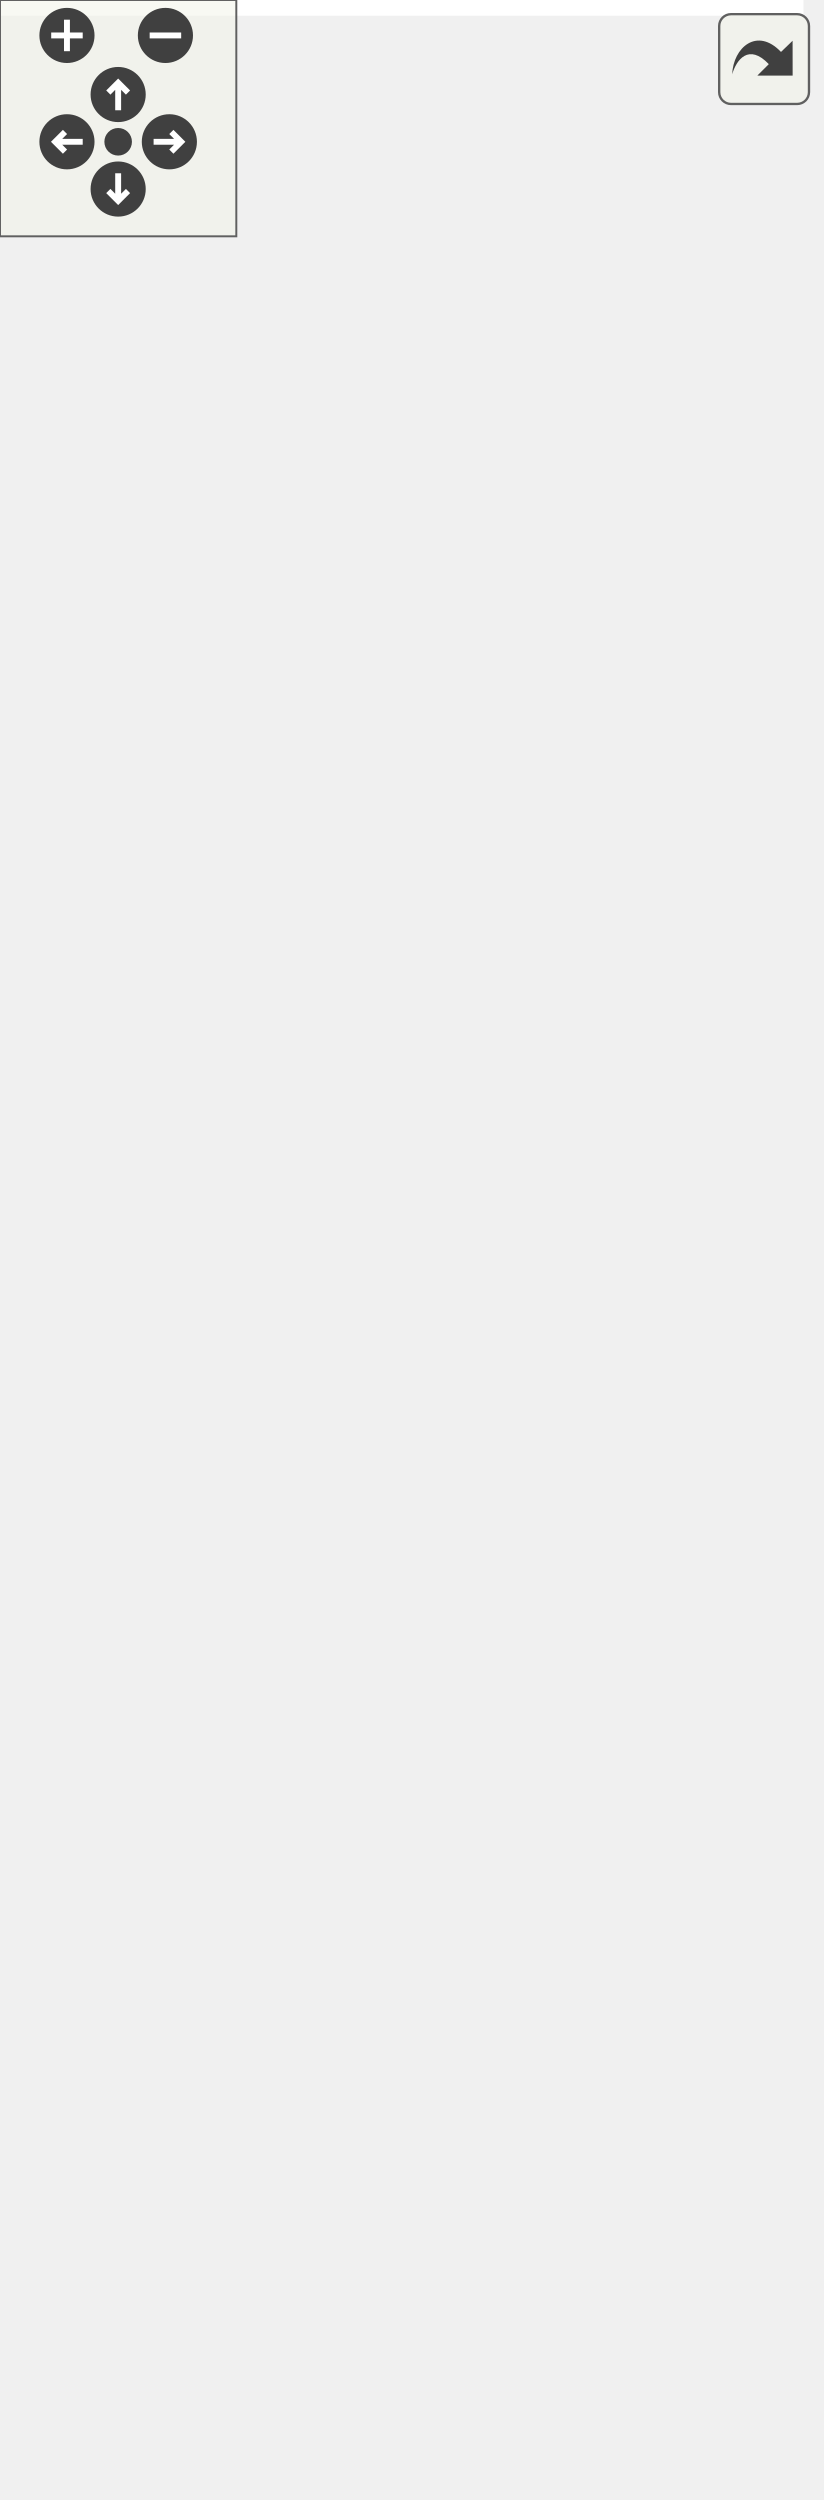
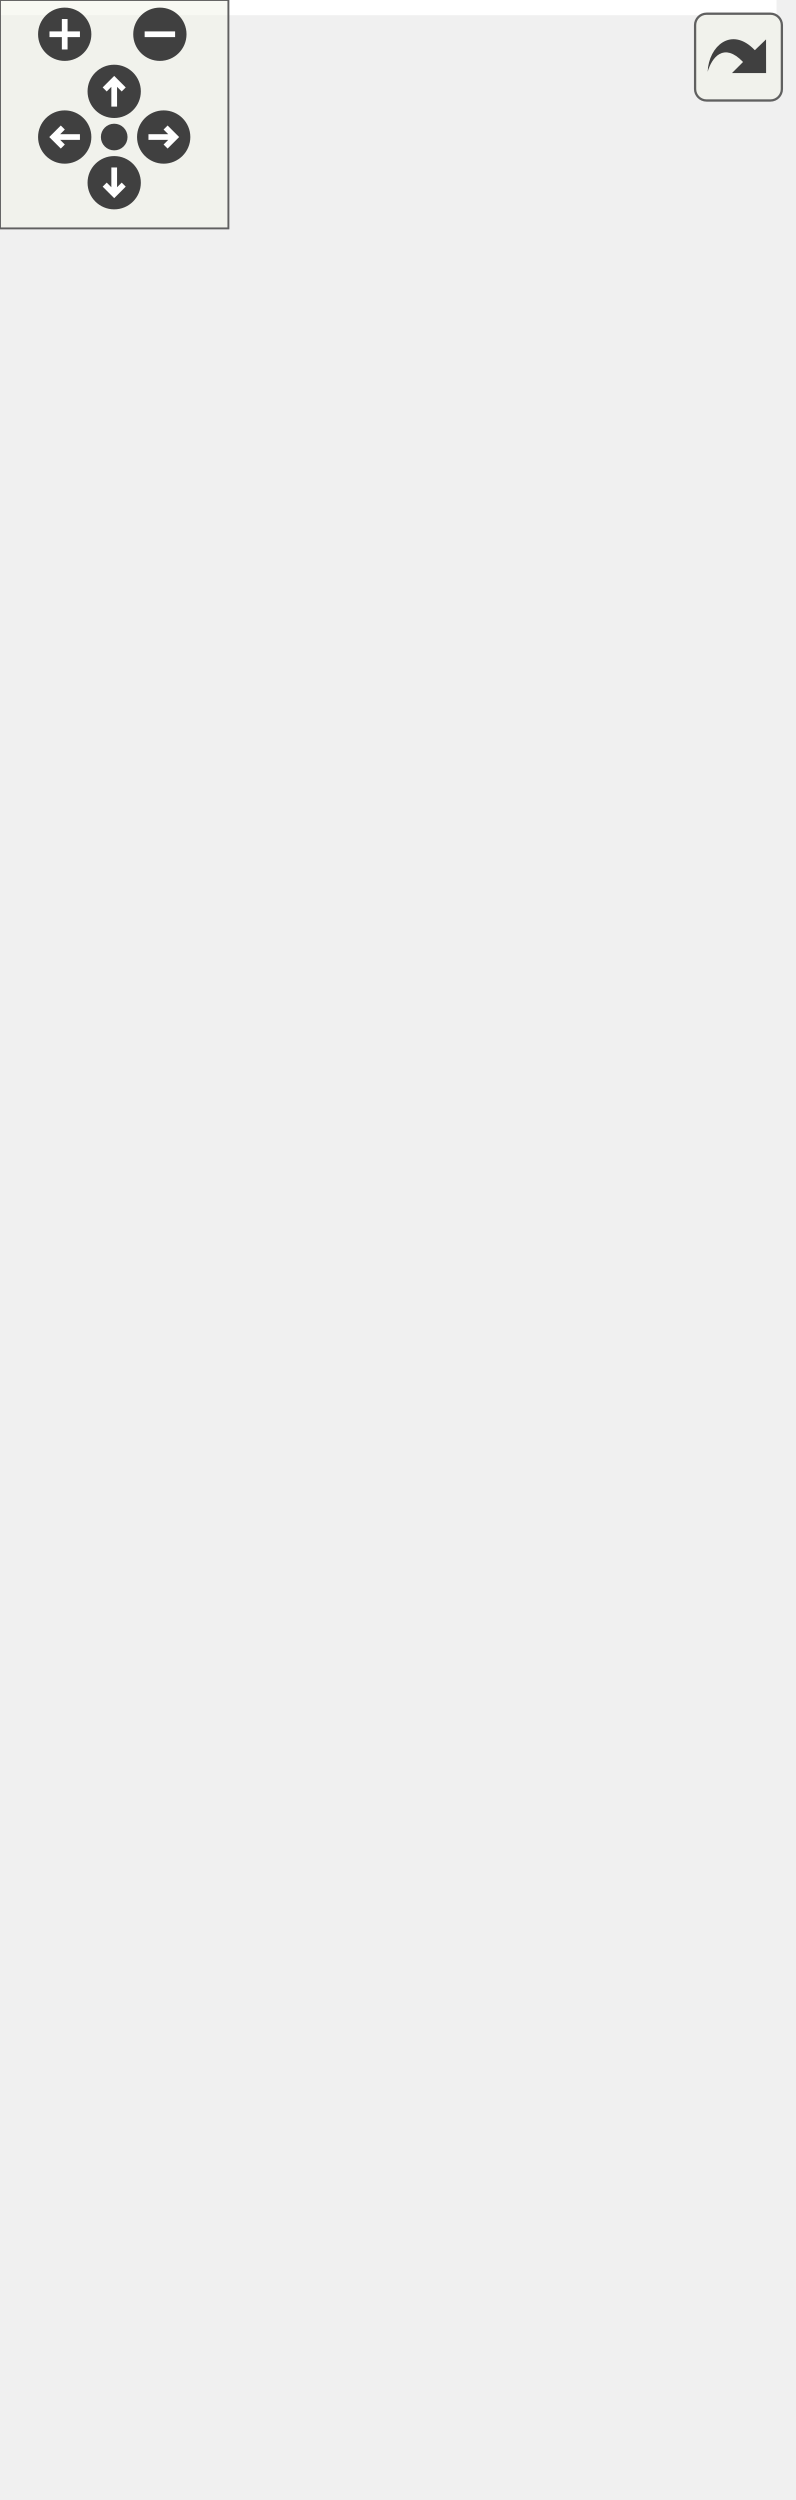
<svg xmlns="http://www.w3.org/2000/svg" xmlns:xlink="http://www.w3.org/1999/xlink" id="main" version="1.1" xml:space="preserve">
  <style type="text/css">
.edge:hover path { stroke: red; }
.edge:hover polygon { stroke: red; fill: red; }
</style>
  <defs>
    <circle id="rim" cx="0" cy="0" r="7" />
    <circle id="rim2" cx="0" cy="0" r="3.5" />
    <g id="zoomPlus">
      <use xlink:href="#rim" fill="#404040">
        <set attributeName="fill" to="#808080" begin="zoomplus.mouseover" end="zoomplus.mouseout" />
      </use>
      <path d="M-4,0h8M0,-4v8" fill="none" stroke="white" stroke-width="1.5" pointer-events="none" />
    </g>
    <g id="zoomMin">
      <use xlink:href="#rim" fill="#404040">
        <set attributeName="fill" to="#808080" begin="zoomminus.mouseover" end="zoomminus.mouseout" />
      </use>
      <path d="M-4,0h8" fill="none" stroke="white" stroke-width="1.5" pointer-events="none" />
    </g>
    <g id="dirArrow">
      <path fill="none" stroke="white" stroke-width="1.5" d="M0,-3.0v7 M-2.5,-0.5L0,-3.0L2.5,-0.5" />
    </g>
    <g id="resetDef">
      <use xlink:href="#rim2" fill="#404040">
        <set attributeName="fill" to="#808080" begin="reset.mouseover" end="reset.mouseout" />
      </use>
    </g>
  </defs>
  <svg id="graph" class="graph">
    <g id="viewport">
-       <polygon fill="white" stroke="transparent" points="-4,4 -4,-574 204,-574 204,4 -4,4" />
+       <polygon fill="white" stroke="transparent" points="-4,4 -4,-596 204,-596 204,4 -4,4" />
      <g id="node1" class="node">
        <g id="a_node1">
          <a xlink:title="Classe base dos funcionarios.">
-             <polygon fill="#bfbfbf" stroke="black" points="0,-0.5 0,-376.5 200,-376.5 200,-0.5 0,-0.5" />
-             <text text-anchor="middle" x="100" y="-356.5" font-family="Helvetica,sans-Serif" font-size="20.00">Pessoa</text>
-             <polyline fill="none" stroke="black" points="0,-346.5 200,-346.5 " />
-             <text text-anchor="middle" x="100" y="-326.5" font-family="Helvetica,sans-Serif" font-size="20.00"> </text>
-             <polyline fill="none" stroke="black" points="0,-316.5 200,-316.5 " />
+             <polygon fill="#bfbfbf" stroke="black" points="0,-0.5 0,-398.5 200,-398.5 200,-0.5 0,-0.5" />
+             <text text-anchor="middle" x="100" y="-378.5" font-family="Helvetica,sans-Serif" font-size="20.00">Pessoa</text>
+             <polyline fill="none" stroke="black" points="0,-368.5 200,-368.5 " />
+             <text text-anchor="middle" x="100" y="-348.5" font-family="Helvetica,sans-Serif" font-size="20.00"> </text>
+             <polyline fill="none" stroke="black" points="0,-338.5 200,-338.5 " />
+             <text text-anchor="start" x="8" y="-318.5" font-family="Helvetica,sans-Serif" font-size="20.00">+ Pessoa()</text>
            <text text-anchor="start" x="8" y="-296.5" font-family="Helvetica,sans-Serif" font-size="20.00">+ Pessoa()</text>
-             <text text-anchor="start" x="8" y="-274.5" font-family="Helvetica,sans-Serif" font-size="20.00">+ Pessoa()</text>
-             <text text-anchor="start" x="8" y="-252.5" font-family="Helvetica,sans-Serif" font-size="20.00">+ ~Pessoa()</text>
-             <text text-anchor="start" x="8" y="-230.5" font-family="Helvetica,sans-Serif" font-size="20.00">+ getNome()</text>
+             <text text-anchor="start" x="8" y="-274.5" font-family="Helvetica,sans-Serif" font-size="20.00">+ ~Pessoa()</text>
+             <text text-anchor="start" x="8" y="-252.5" font-family="Helvetica,sans-Serif" font-size="20.00">+ getNome()</text>
+             <text text-anchor="start" x="8" y="-230.5" font-family="Helvetica,sans-Serif" font-size="20.00">+ setNome()</text>
            <text text-anchor="start" x="8" y="-208.5" font-family="Helvetica,sans-Serif" font-size="20.00">+ setNome()</text>
-             <text text-anchor="start" x="8" y="-186.5" font-family="Helvetica,sans-Serif" font-size="20.00">+ setNome()</text>
-             <text text-anchor="start" x="8" y="-164.5" font-family="Helvetica,sans-Serif" font-size="20.00">+ getTelefone()</text>
+             <text text-anchor="start" x="8" y="-186.5" font-family="Helvetica,sans-Serif" font-size="20.00">+ getTelefone()</text>
+             <text text-anchor="start" x="8" y="-164.5" font-family="Helvetica,sans-Serif" font-size="20.00">+ setTelefone()</text>
            <text text-anchor="start" x="8" y="-142.5" font-family="Helvetica,sans-Serif" font-size="20.00">+ setTelefone()</text>
-             <text text-anchor="start" x="8" y="-120.5" font-family="Helvetica,sans-Serif" font-size="20.00">+ setTelefone()</text>
-             <text text-anchor="start" x="8" y="-98.5" font-family="Helvetica,sans-Serif" font-size="20.00">+ getEmail()</text>
+             <text text-anchor="start" x="8" y="-120.5" font-family="Helvetica,sans-Serif" font-size="20.00">+ getEmail()</text>
+             <text text-anchor="start" x="8" y="-98.5" font-family="Helvetica,sans-Serif" font-size="20.00">+ setEmail()</text>
            <text text-anchor="start" x="8" y="-76.5" font-family="Helvetica,sans-Serif" font-size="20.00">+ setEmail()</text>
-             <text text-anchor="start" x="8" y="-54.5" font-family="Helvetica,sans-Serif" font-size="20.00">+ setEmail()</text>
-             <text text-anchor="start" x="8" y="-32.5" font-family="Helvetica,sans-Serif" font-size="20.00">+ printOutDados()</text>
+             <text text-anchor="start" x="8" y="-54.5" font-family="Helvetica,sans-Serif" font-size="20.00">+ printOutDados()</text>
+             <text text-anchor="start" x="8" y="-32.5" font-family="Helvetica,sans-Serif" font-size="20.00">+ operator==()</text>
            <text text-anchor="start" x="8" y="-10.5" font-family="Helvetica,sans-Serif" font-size="20.00">+ operator==()</text>
          </a>
        </g>
      </g>
      <g id="node2" class="node">
        <g id="a_node2">
          <a xlink:title=" ">
-             <polygon fill="white" stroke="#bfbfbf" points="63,-479.5 63,-569.5 137,-569.5 137,-479.5 63,-479.5" />
-             <text text-anchor="middle" x="100" y="-549.5" font-family="Helvetica,sans-Serif" font-size="20.00">string</text>
-             <polyline fill="none" stroke="#bfbfbf" points="63,-539.5 137,-539.5 " />
-             <text text-anchor="middle" x="100" y="-519.5" font-family="Helvetica,sans-Serif" font-size="20.00"> </text>
-             <polyline fill="none" stroke="#bfbfbf" points="63,-509.5 137,-509.5 " />
-             <text text-anchor="middle" x="100" y="-489.5" font-family="Helvetica,sans-Serif" font-size="20.00"> </text>
+             <polygon fill="white" stroke="#bfbfbf" points="63,-501.5 63,-591.5 137,-591.5 137,-501.5 63,-501.5" />
+             <text text-anchor="middle" x="100" y="-571.5" font-family="Helvetica,sans-Serif" font-size="20.00">string</text>
+             <polyline fill="none" stroke="#bfbfbf" points="63,-561.5 137,-561.5 " />
+             <text text-anchor="middle" x="100" y="-541.5" font-family="Helvetica,sans-Serif" font-size="20.00"> </text>
+             <polyline fill="none" stroke="#bfbfbf" points="63,-531.5 137,-531.5 " />
+             <text text-anchor="middle" x="100" y="-511.5" font-family="Helvetica,sans-Serif" font-size="20.00"> </text>
          </a>
        </g>
      </g>
      <g id="edge1" class="edge">
-         <path fill="none" stroke="#404040" d="M100,-479.49C100,-455.09 100,-422.83 100,-388.7" />
-         <polygon fill="none" stroke="#404040" points="100,-388.56 96,-382.56 100,-376.56 104,-382.56 100,-388.56" />
-         <text text-anchor="middle" x="148.5" y="-445" font-family="Helvetica,sans-Serif" font-size="20.00"> #email</text>
-         <text text-anchor="middle" x="148.5" y="-423" font-family="Helvetica,sans-Serif" font-size="20.00">#nome</text>
-         <text text-anchor="middle" x="148.5" y="-401" font-family="Helvetica,sans-Serif" font-size="20.00">#telefone</text>
+         <path fill="none" stroke="#404040" d="M100,-501.46C100,-477.16 100,-445.03 100,-410.8" />
+         <polygon fill="none" stroke="#404040" points="100,-410.62 96,-404.62 100,-398.62 104,-404.62 100,-410.62" />
+         <text text-anchor="middle" x="148.5" y="-467" font-family="Helvetica,sans-Serif" font-size="20.00"> #email</text>
+         <text text-anchor="middle" x="148.5" y="-445" font-family="Helvetica,sans-Serif" font-size="20.00">#nome</text>
+         <text text-anchor="middle" x="148.5" y="-423" font-family="Helvetica,sans-Serif" font-size="20.00">#telefone</text>
      </g>
    </g>
  </svg>
  <g id="navigator" transform="translate(0 0)" fill="#404254">
    <rect fill="#f2f5e9" fill-opacity="0.5" stroke="#606060" stroke-width=".5" x="0" y="0" width="60" height="60" />
    <use id="zoomplus" xlink:href="#zoomPlus" x="17" y="9" />
    <use id="zoomminus" xlink:href="#zoomMin" x="42" y="9" />
    <use id="reset" xlink:href="#resetDef" x="30" y="36" />
    <g id="arrowUp" xlink:href="#dirArrow" transform="translate(30 24)">
      <use xlink:href="#rim" fill="#404040">
        <set attributeName="fill" to="#808080" begin="arrowUp.mouseover" end="arrowUp.mouseout" />
      </use>
      <path fill="none" stroke="white" stroke-width="1.5" d="M0,-3.0v7 M-2.5,-0.5L0,-3.0L2.5,-0.5" />
    </g>
    <g id="arrowRight" xlink:href="#dirArrow" transform="rotate(90) translate(36 -43)">
      <use xlink:href="#rim" fill="#404040">
        <set attributeName="fill" to="#808080" begin="arrowRight.mouseover" end="arrowRight.mouseout" />
      </use>
      <path fill="none" stroke="white" stroke-width="1.5" d="M0,-3.0v7 M-2.5,-0.5L0,-3.0L2.5,-0.5" />
    </g>
    <g id="arrowDown" xlink:href="#dirArrow" transform="rotate(180) translate(-30 -48)">
      <use xlink:href="#rim" fill="#404040">
        <set attributeName="fill" to="#808080" begin="arrowDown.mouseover" end="arrowDown.mouseout" />
      </use>
      <path fill="none" stroke="white" stroke-width="1.5" d="M0,-3.0v7 M-2.5,-0.5L0,-3.0L2.5,-0.5" />
    </g>
    <g id="arrowLeft" xlink:href="#dirArrow" transform="rotate(270) translate(-36 17)">
      <use xlink:href="#rim" fill="#404040">
        <set attributeName="fill" to="#808080" begin="arrowLeft.mouseover" end="arrowLeft.mouseout" />
      </use>
      <path fill="none" stroke="white" stroke-width="1.5" d="M0,-3.0v7 M-2.5,-0.5L0,-3.0L2.5,-0.5" />
    </g>
  </g>
  <svg viewBox="0 0 15 15" width="100%" height="30px" preserveAspectRatio="xMaxYMin meet">
    <g id="arrow_out" transform="scale(0.3 0.3)">
      <a xlink:href="classPessoa__coll__graph_org.svg" target="_base">
        <rect id="button" ry="5" rx="5" y="6" x="6" height="38" width="38" fill="#f2f5e9" fill-opacity="0.5" stroke="#606060" stroke-width="1.0" />
        <path id="arrow" d="M 11.5,31.437 C 11.94,20.098 22.043,11.323 32.159,21.979 L 37.069,17.246 C 37.069,17.246 37.088,32 37.088,32 L 22.16,31.978 C 22.16,31.978 26.998,27.14 26.998,27.14 C 18.529,18.264 13.292,25.23 11.5,31.437 z" style="fill:#404040;" />
      </a>
    </g>
  </svg>
</svg>
